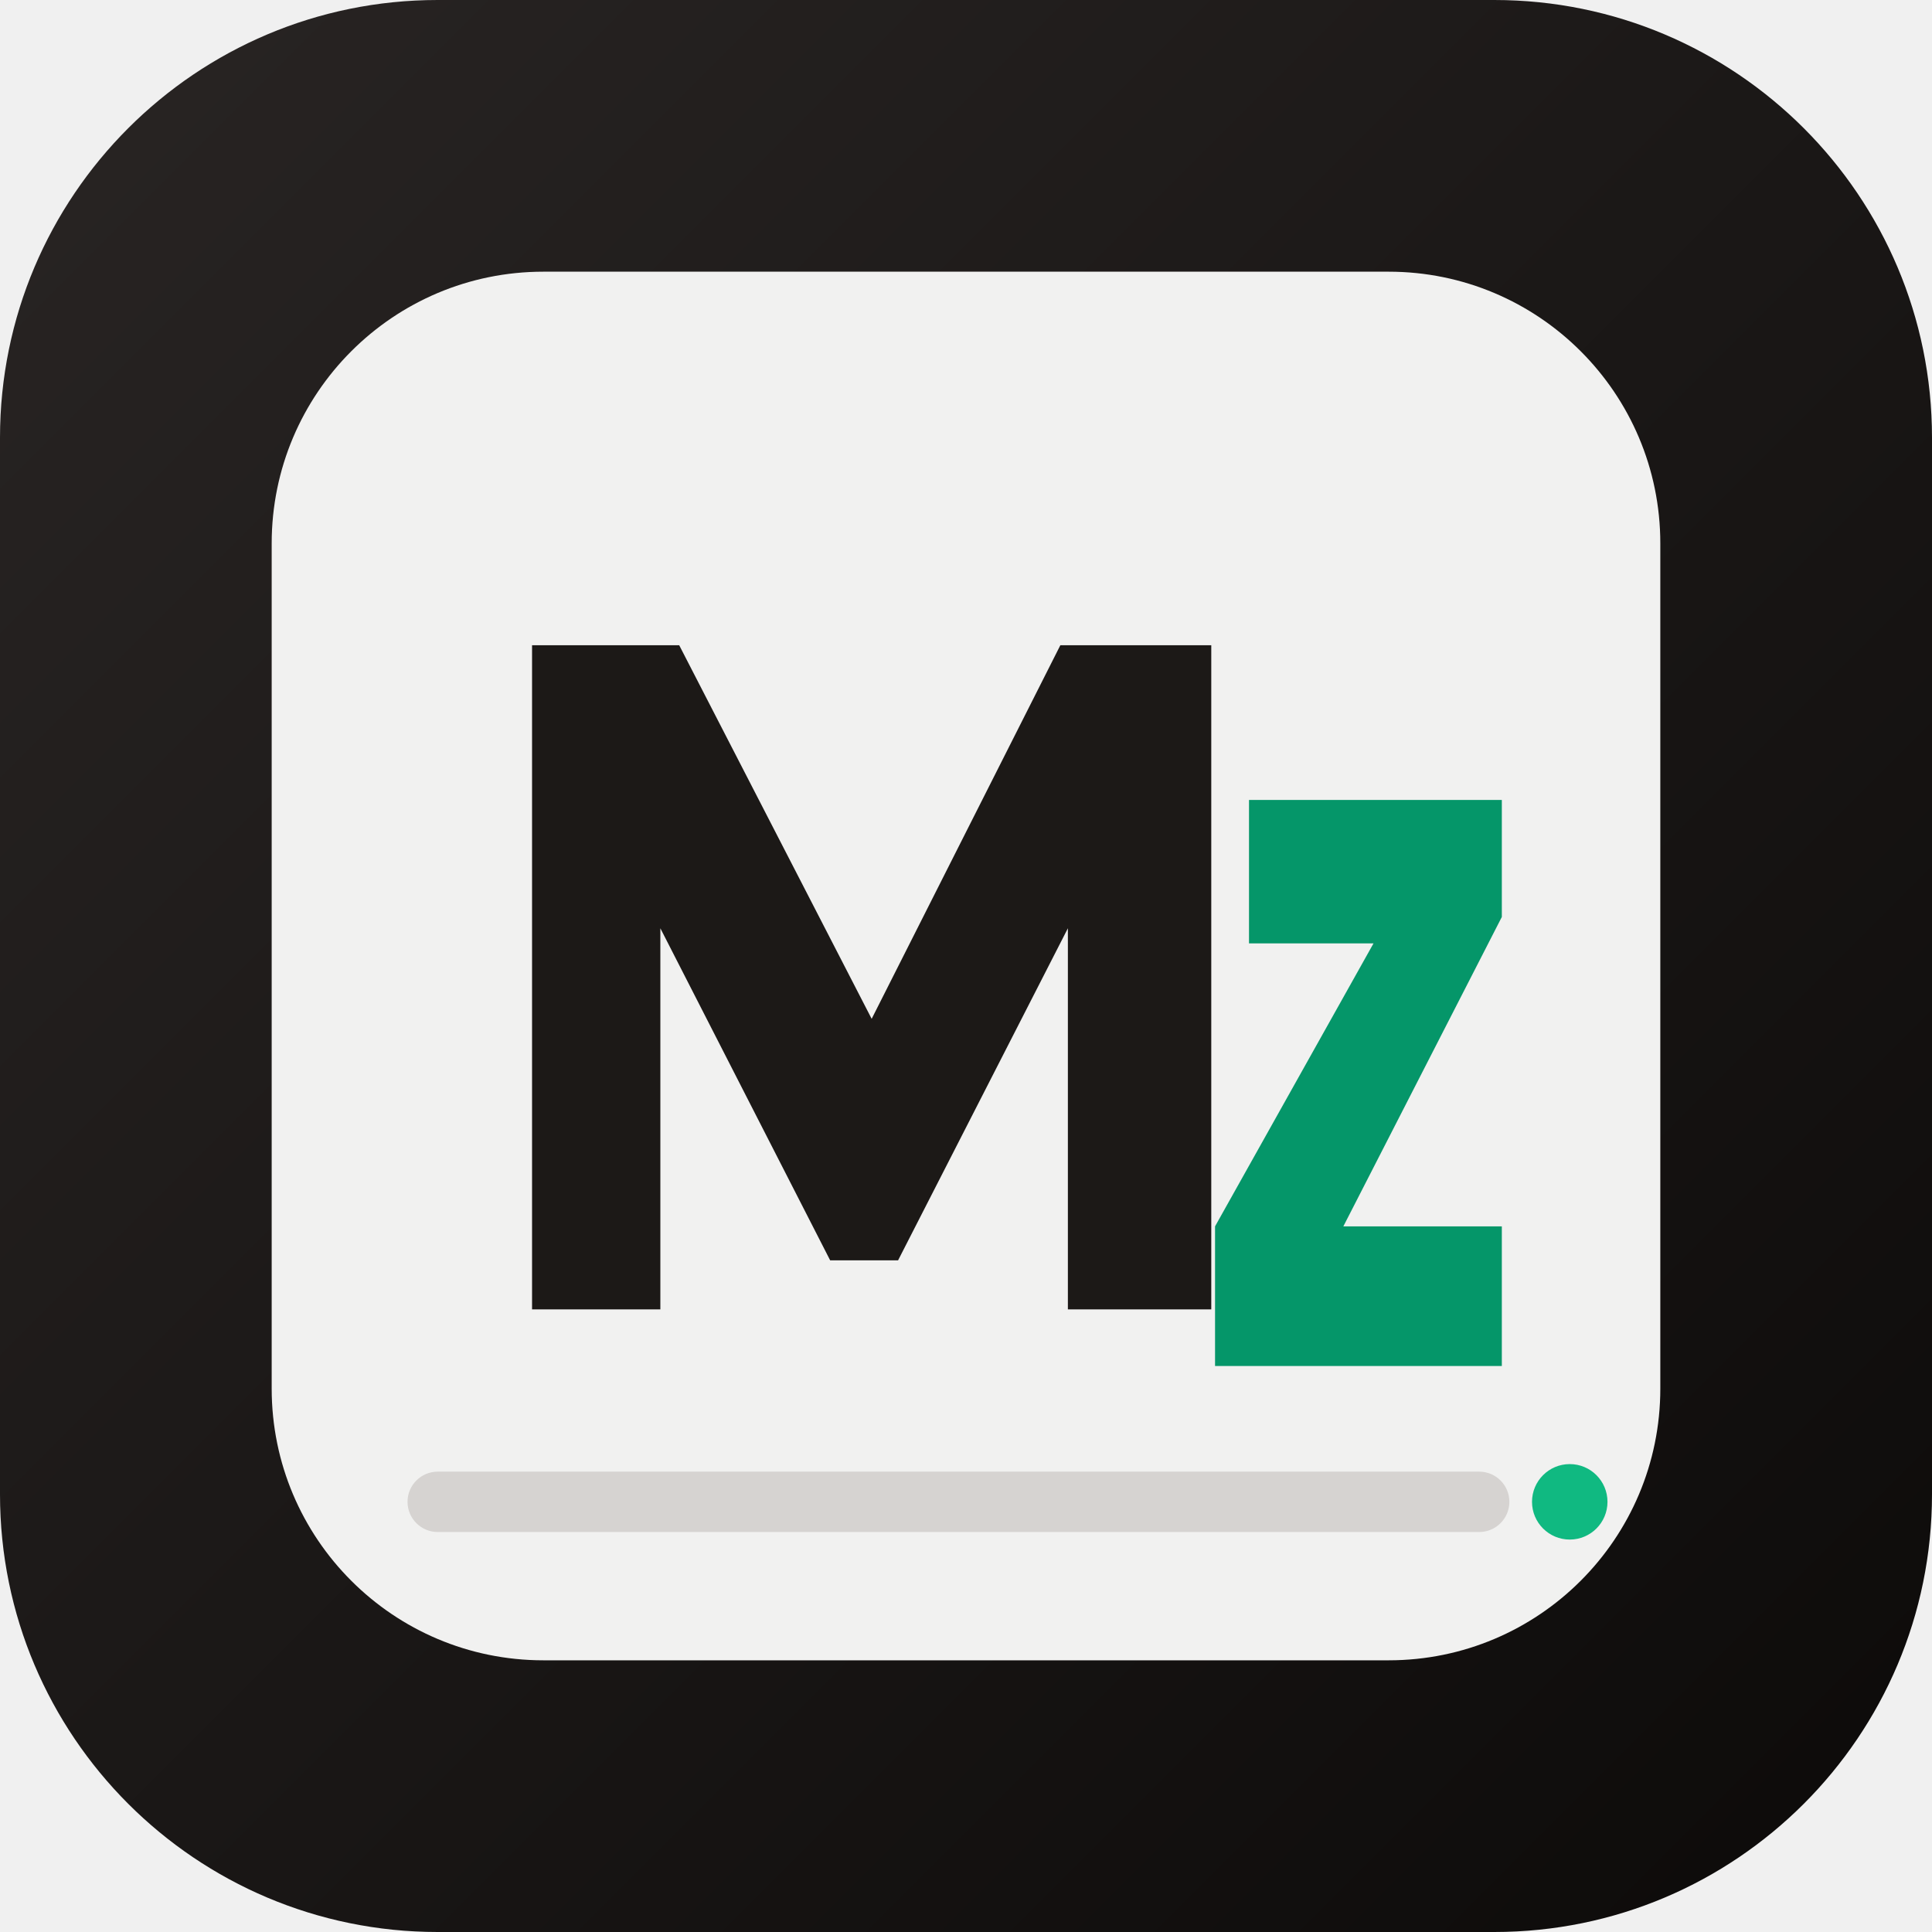
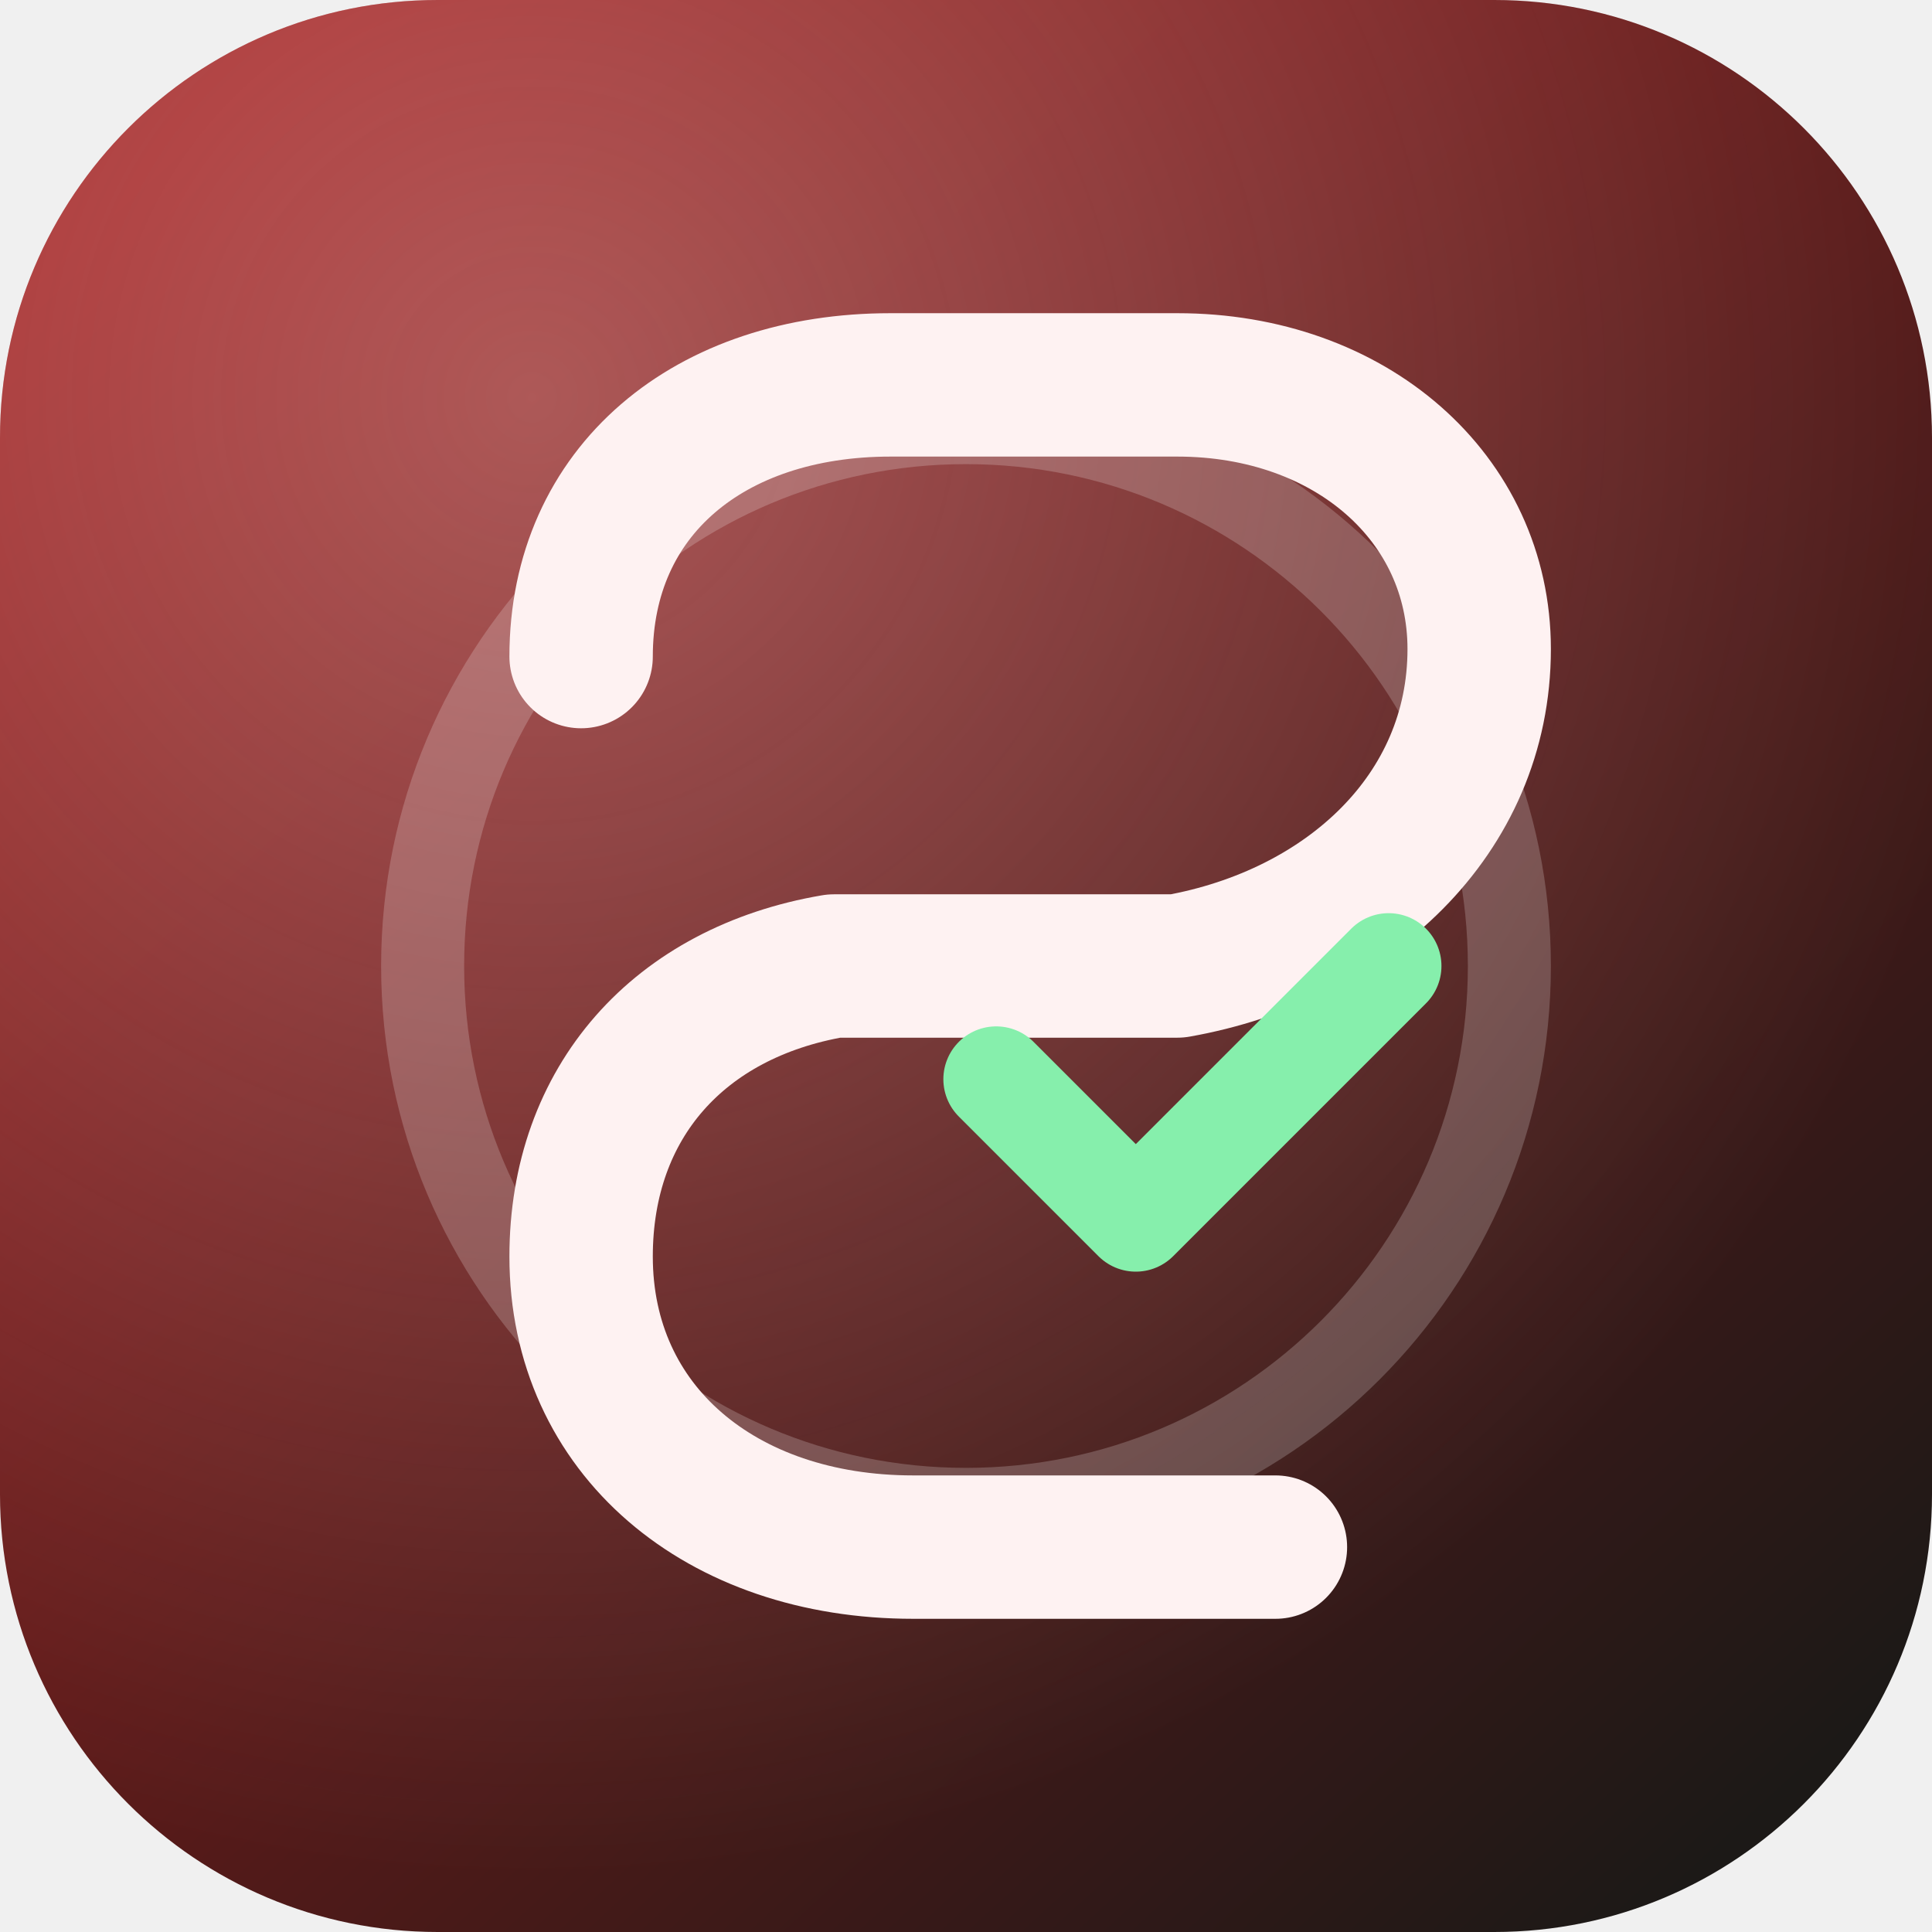
- <svg xmlns="http://www.w3.org/2000/svg" viewBox="0 0 512 512" role="img" aria-label="SelfOS icon">
+ <svg xmlns="http://www.w3.org/2000/svg" viewBox="0 0 512 512" role="img" aria-label="SelfOS PWA icon">
  <defs>
-     <linearGradient id="bg" x1="0" y1="0" x2="1" y2="1">
-       <stop offset="0%" stop-color="#292524" />
-       <stop offset="100%" stop-color="#0c0a09" />
+     <linearGradient id="selfosBg512" x1="54" y1="32" x2="466" y2="482" gradientUnits="userSpaceOnUse">
+       <stop offset="0" stop-color="#991b1b" />
+       <stop offset="1" stop-color="#1c1917" />
    </linearGradient>
+     <radialGradient id="selfosGlow512" cx="0" cy="0" r="1" gradientUnits="userSpaceOnUse" gradientTransform="translate(142 106) rotate(38) scale(390)">
+       <stop offset="0" stop-color="#fecaca" stop-opacity="0.35" />
+       <stop offset="1" stop-color="#fecaca" stop-opacity="0" />
+     </radialGradient>
  </defs>
-   <rect width="512" height="512" rx="116" fill="url(#bg)" />
-   <rect x="72" y="72" width="368" height="368" rx="72" fill="#fafaf9" opacity="0.96" />
-   <path d="M141 347V171h39l51 99 50-99h40v176h-38V246l-45 88h-18l-45-88v101h-34z" fill="#1c1917" />
-   <path d="M322 325l42-75h-33v-38h67v31l-42 82h42v37h-76v-37z" fill="#059669" />
-   <rect x="108" y="390" width="292" height="16" rx="8" fill="#d6d3d1" />
-   <circle cx="416" cy="398" r="10" fill="#10b981" />
+   <rect width="512" height="512" rx="116" fill="url(#selfosBg512)" />
+   <rect width="512" height="512" rx="116" fill="url(#selfosGlow512)" />
+   <circle cx="256" cy="256" r="144" stroke="#fff" stroke-opacity="0.2" stroke-width="22" fill="none" />
+   <path d="M154 174C154 130 188 102 236 102H312C358 102 392 132 392 172C392 216 357 248 312 256H221C180 263 154 292 154 333C154 379 191 410 242 410H338" fill="none" stroke="#fef2f2" stroke-width="38" stroke-linecap="round" stroke-linejoin="round" />
+   <path d="M264 286L301 323L368 256" fill="none" stroke="#86efac" stroke-width="28" stroke-linecap="round" stroke-linejoin="round" />
</svg>
